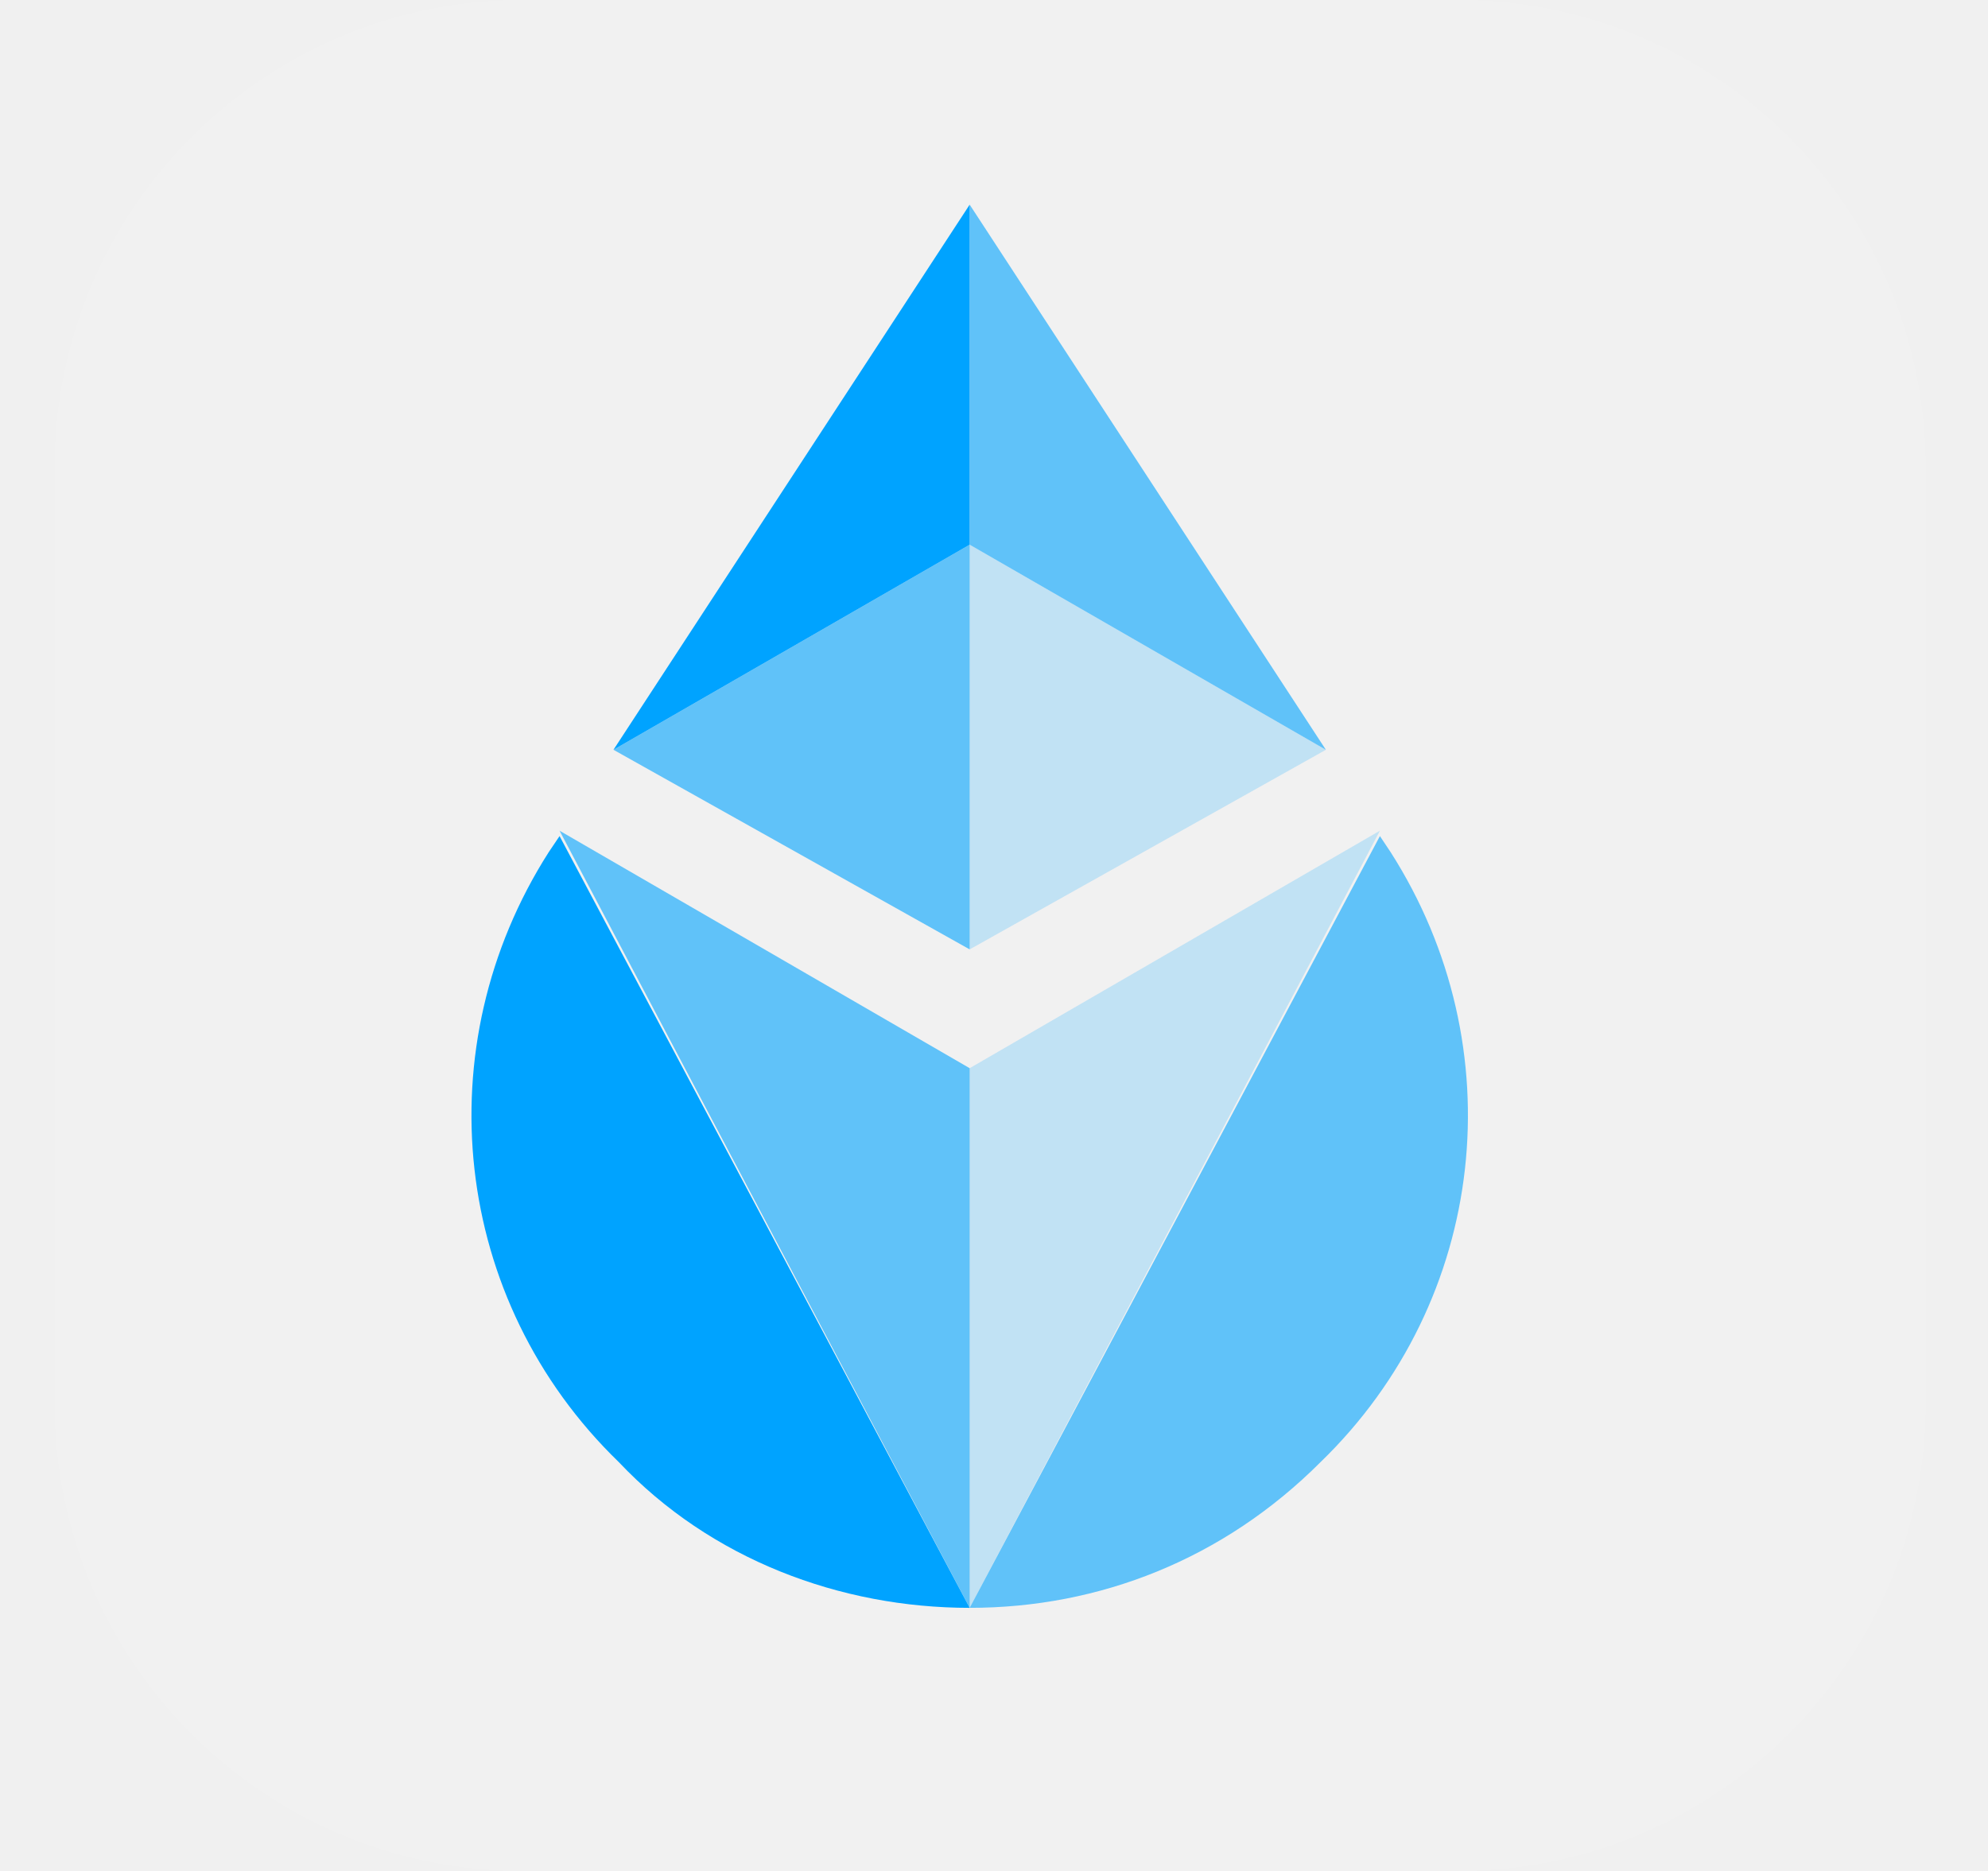
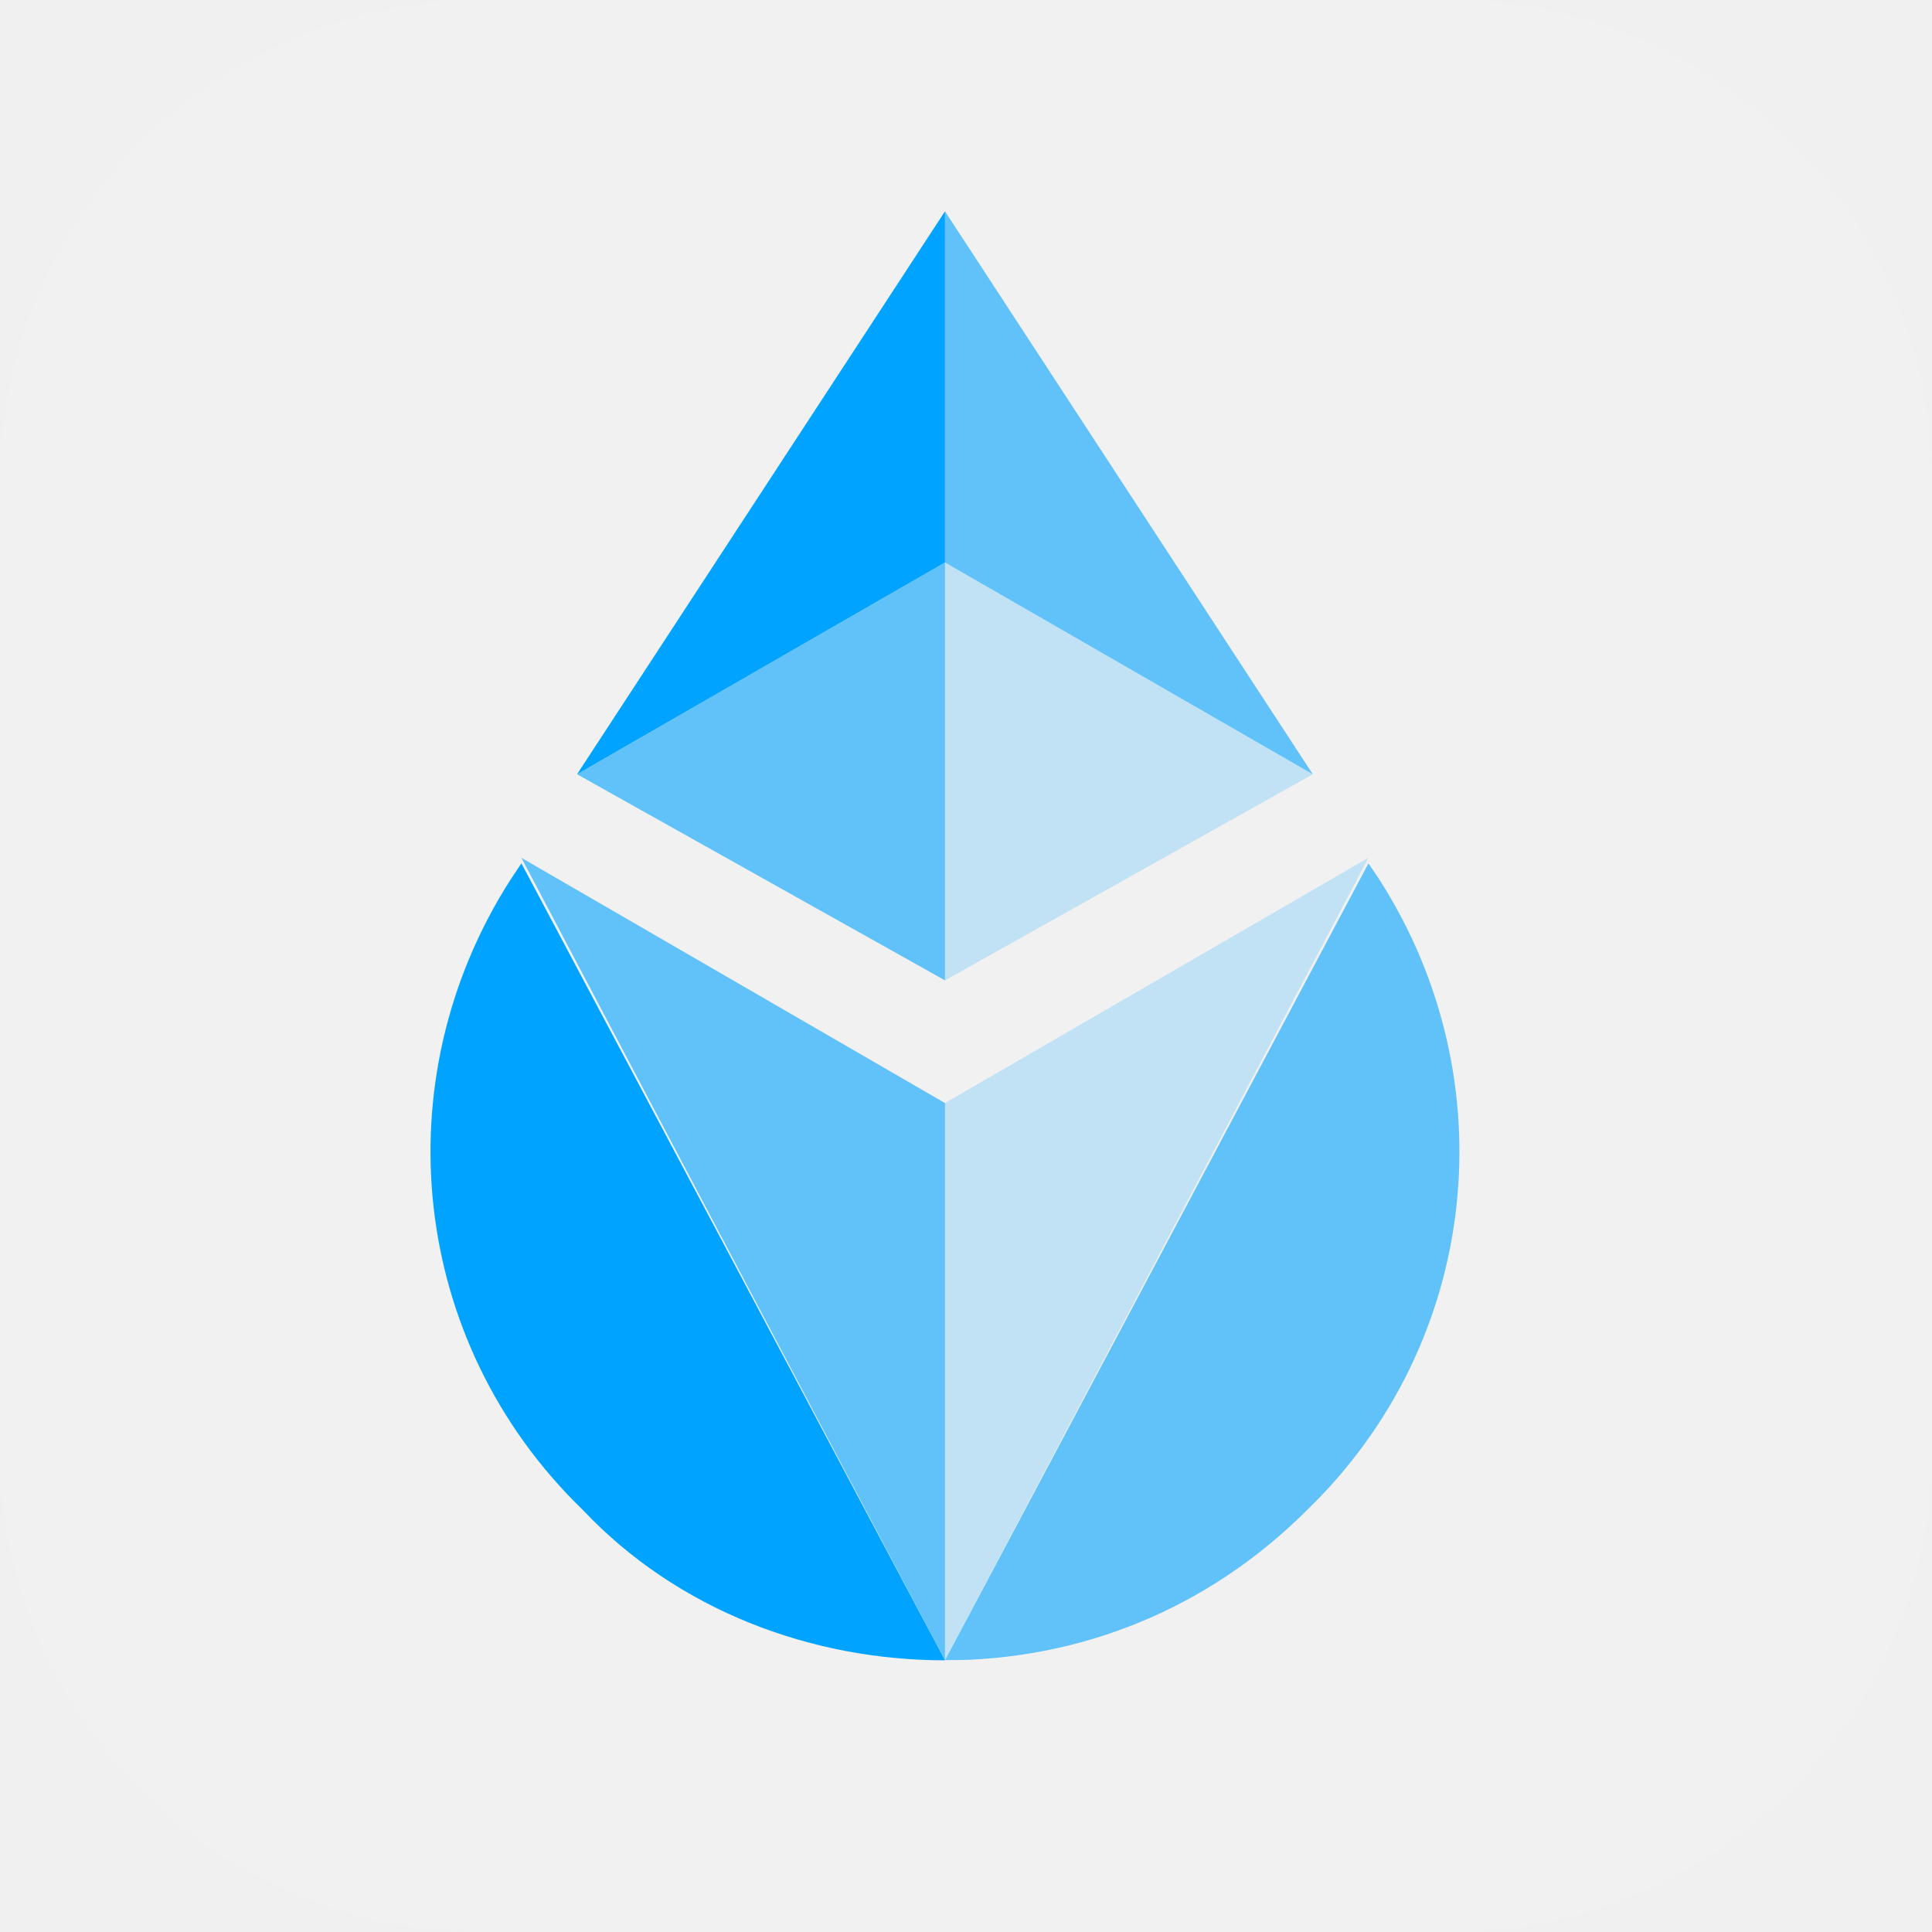
- <svg xmlns="http://www.w3.org/2000/svg" width="17" height="16" viewBox="0 0 17 16" fill="none">
+ <svg xmlns="http://www.w3.org/2000/svg" width="16" height="16" viewBox="0 0 16 16" fill="none">
  <g clip-path="url(#clip0_4167_47735)">
-     <rect x="0.467" width="16" height="16" rx="4" fill="white" fill-opacity="0.08" />
+     <rect width="16" height="16" rx="4" fill="white" fill-opacity="0.08" />
    <g clip-path="url(#clip1_4167_47735)">
-       <path d="M4.785 7.15L4.692 7.288C3.631 8.95 3.861 11.119 5.292 12.504C6.077 13.335 7.185 13.75 8.292 13.75C8.292 13.75 8.292 13.75 4.785 7.15Z" fill="#00A3FF" />
-       <path opacity="0.6" d="M8.292 9.135L4.785 7.104C8.292 13.75 8.292 13.75 8.292 13.75C8.292 12.319 8.292 10.658 8.292 9.135Z" fill="#00A3FF" />
-       <path opacity="0.6" d="M11.8 7.15L11.892 7.288C12.954 8.95 12.723 11.119 11.292 12.504C10.462 13.335 9.4 13.75 8.292 13.75C8.292 13.75 8.292 13.75 11.8 7.15Z" fill="#00A3FF" />
-       <path opacity="0.2" d="M8.292 9.135L11.8 7.104C8.292 13.75 8.292 13.75 8.292 13.75C8.292 12.319 8.292 10.658 8.292 9.135Z" fill="#00A3FF" />
-       <path opacity="0.2" d="M8.292 4.658V8.119L11.338 6.412L8.292 4.658Z" fill="#00A3FF" />
-       <path opacity="0.6" d="M8.292 4.658L5.246 6.412L8.292 8.119V4.658Z" fill="#00A3FF" />
-       <path d="M8.292 1.75L5.246 6.412L8.292 4.658V1.75Z" fill="#00A3FF" />
-       <path opacity="0.6" d="M8.292 4.658L11.338 6.412L8.292 1.75V4.658Z" fill="#00A3FF" />
+       <path d="M4.318 7.15L4.226 7.288C3.164 8.95 3.395 11.119 4.826 12.504C5.61 13.335 6.718 13.75 7.826 13.75C7.826 13.75 7.826 13.75 4.318 7.15Z" fill="#00A3FF" />
+       <path opacity="0.6" d="M7.826 9.135L4.318 7.104C7.826 13.75 7.826 13.75 7.826 13.75C7.826 12.319 7.826 10.658 7.826 9.135Z" fill="#00A3FF" />
+       <path opacity="0.6" d="M11.333 7.15L11.426 7.288C12.487 8.95 12.257 11.119 10.826 12.504C9.995 13.335 8.933 13.75 7.826 13.75C7.826 13.75 7.826 13.75 11.333 7.15Z" fill="#00A3FF" />
+       <path opacity="0.2" d="M7.826 9.135L11.333 7.104C7.826 13.75 7.826 13.75 7.826 13.75C7.826 12.319 7.826 10.658 7.826 9.135Z" fill="#00A3FF" />
+       <path opacity="0.2" d="M7.826 4.658V8.119L10.872 6.412L7.826 4.658Z" fill="#00A3FF" />
+       <path opacity="0.6" d="M7.826 4.658L4.779 6.412L7.826 8.119V4.658Z" fill="#00A3FF" />
+       <path d="M7.826 1.75L4.779 6.412L7.826 4.658V1.75Z" fill="#00A3FF" />
+       <path opacity="0.6" d="M7.826 4.658L10.872 6.412L7.826 1.75V4.658Z" fill="#00A3FF" />
    </g>
  </g>
  <defs>
    <clipPath id="clip0_4167_47735">
-       <rect x="0.467" width="16" height="16" rx="4" fill="white" />
+       <rect width="16" height="16" rx="4" fill="white" />
    </clipPath>
    <clipPath id="clip1_4167_47735">
-       <rect width="8.585" height="12" fill="white" transform="translate(4 1.75)" />
+       <rect width="8.585" height="12" fill="white" transform="translate(3.53333 1.75)" />
    </clipPath>
  </defs>
</svg>
